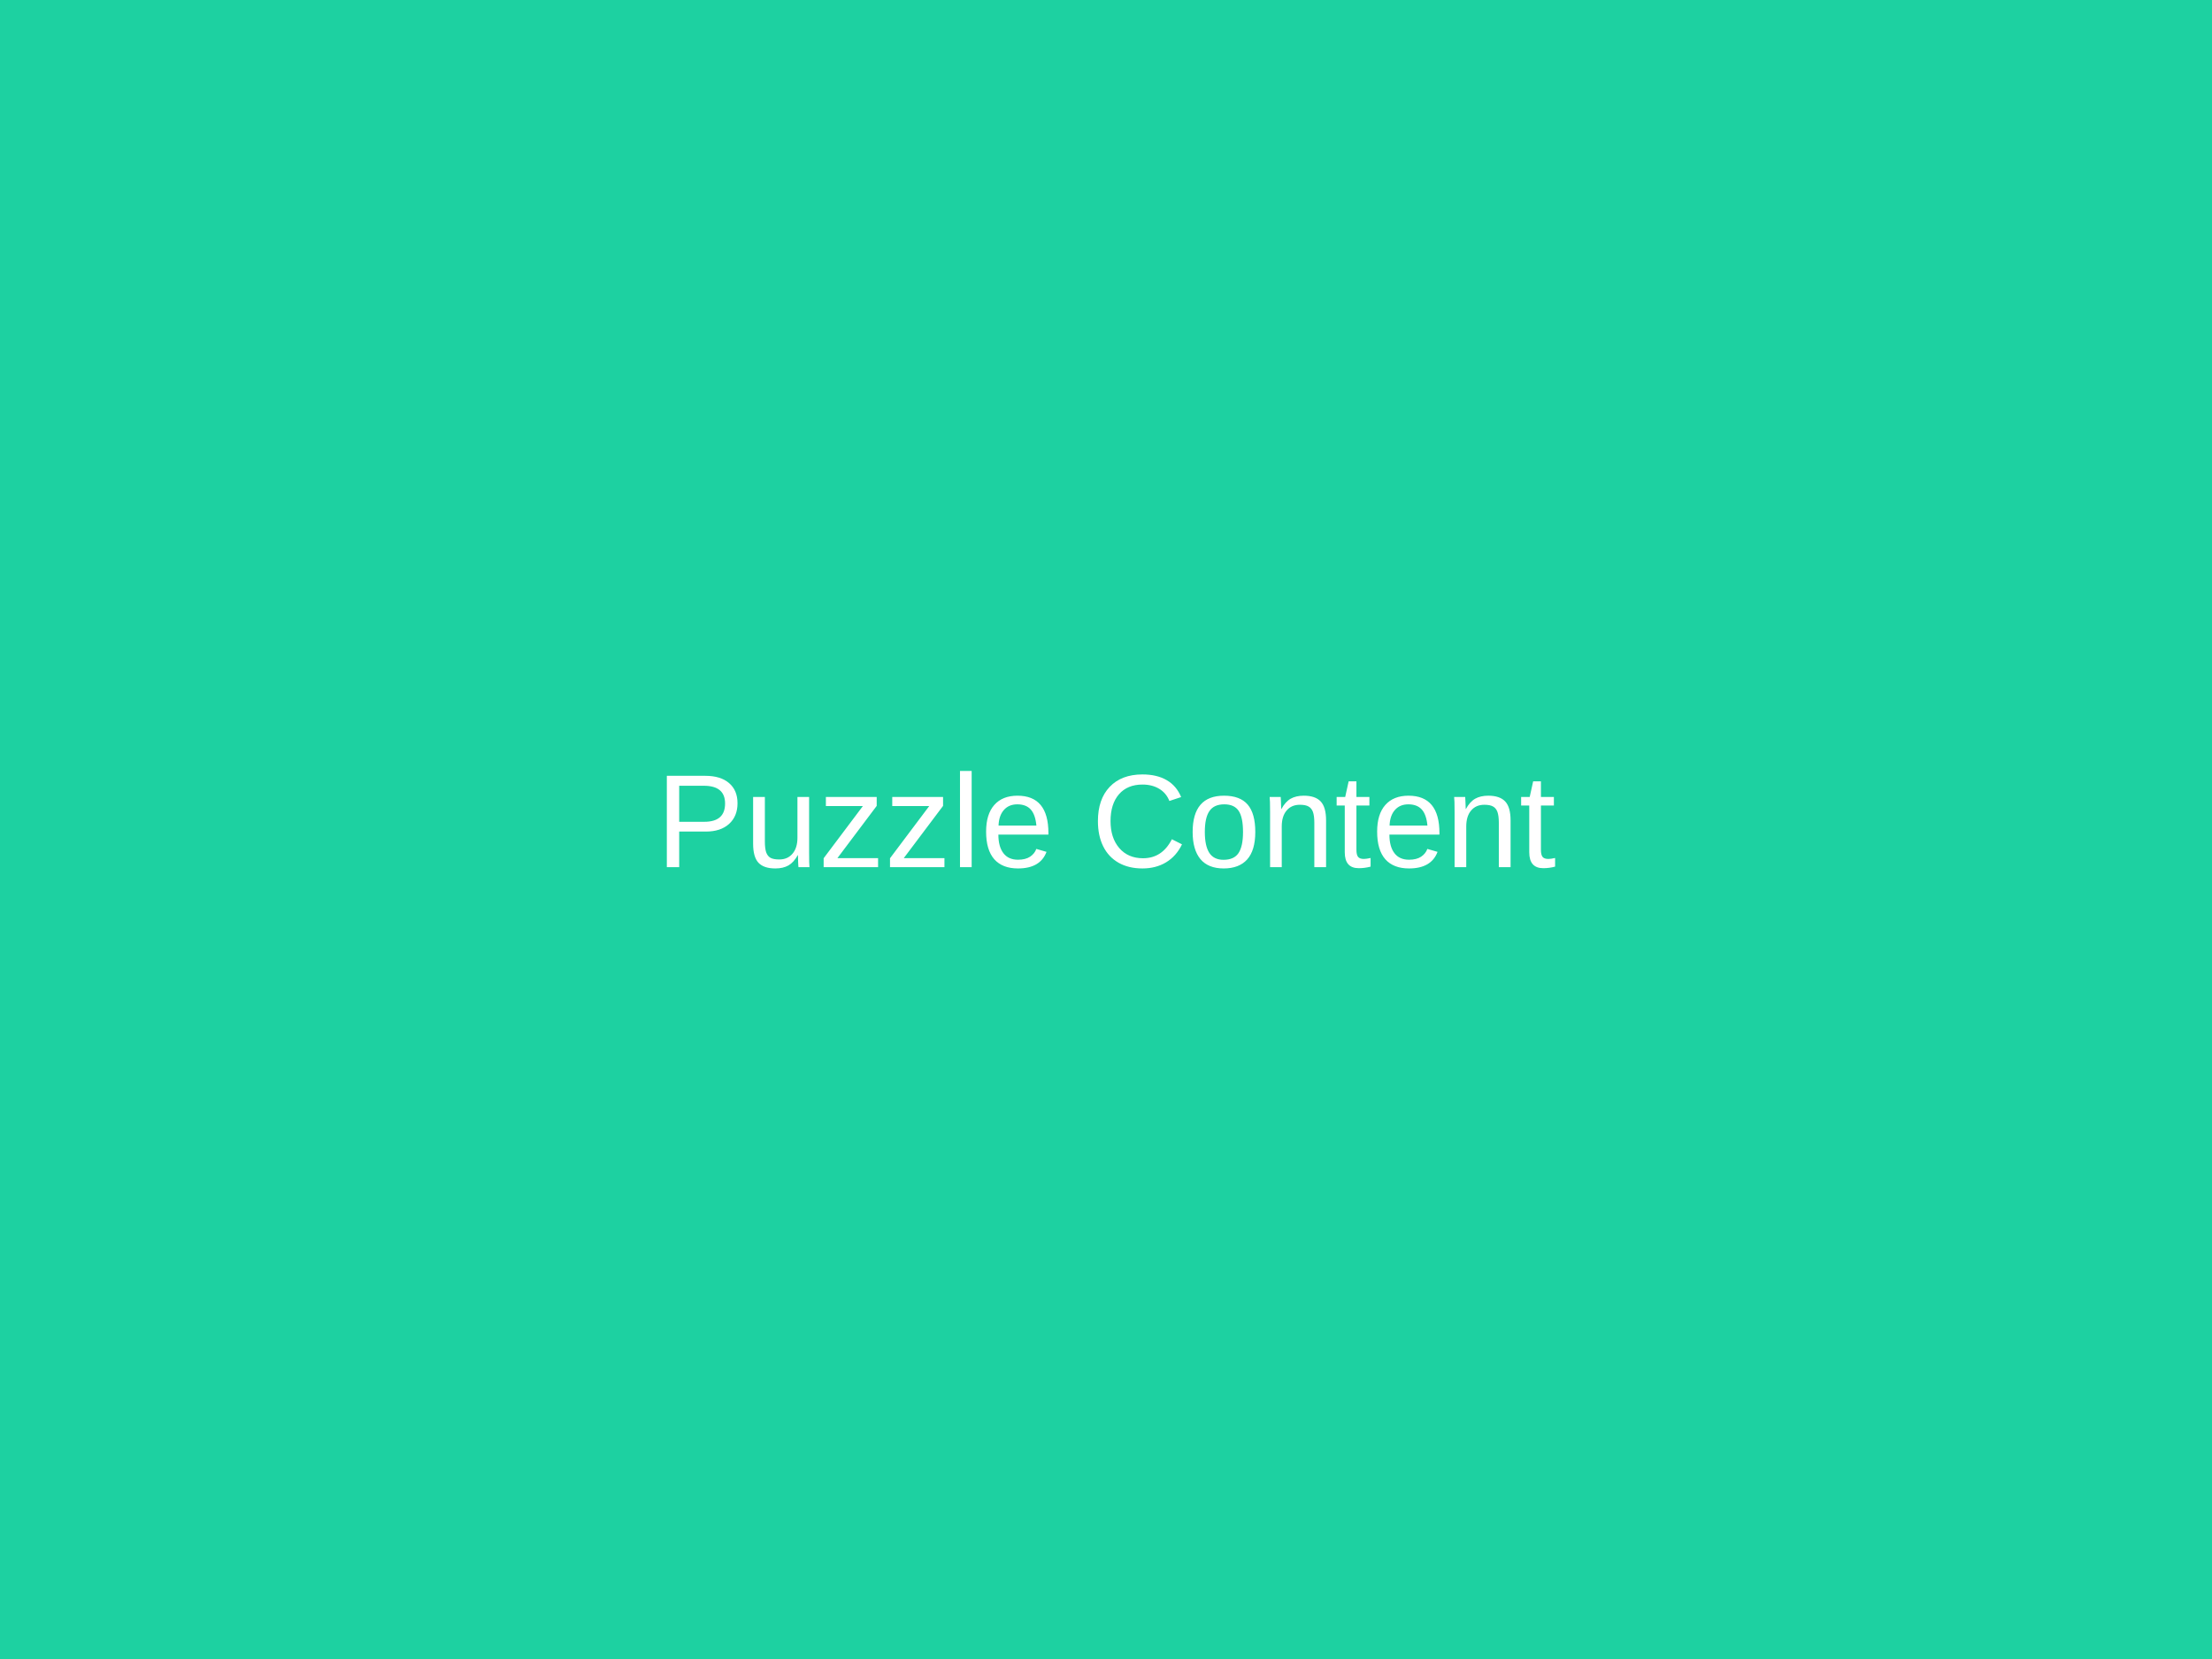
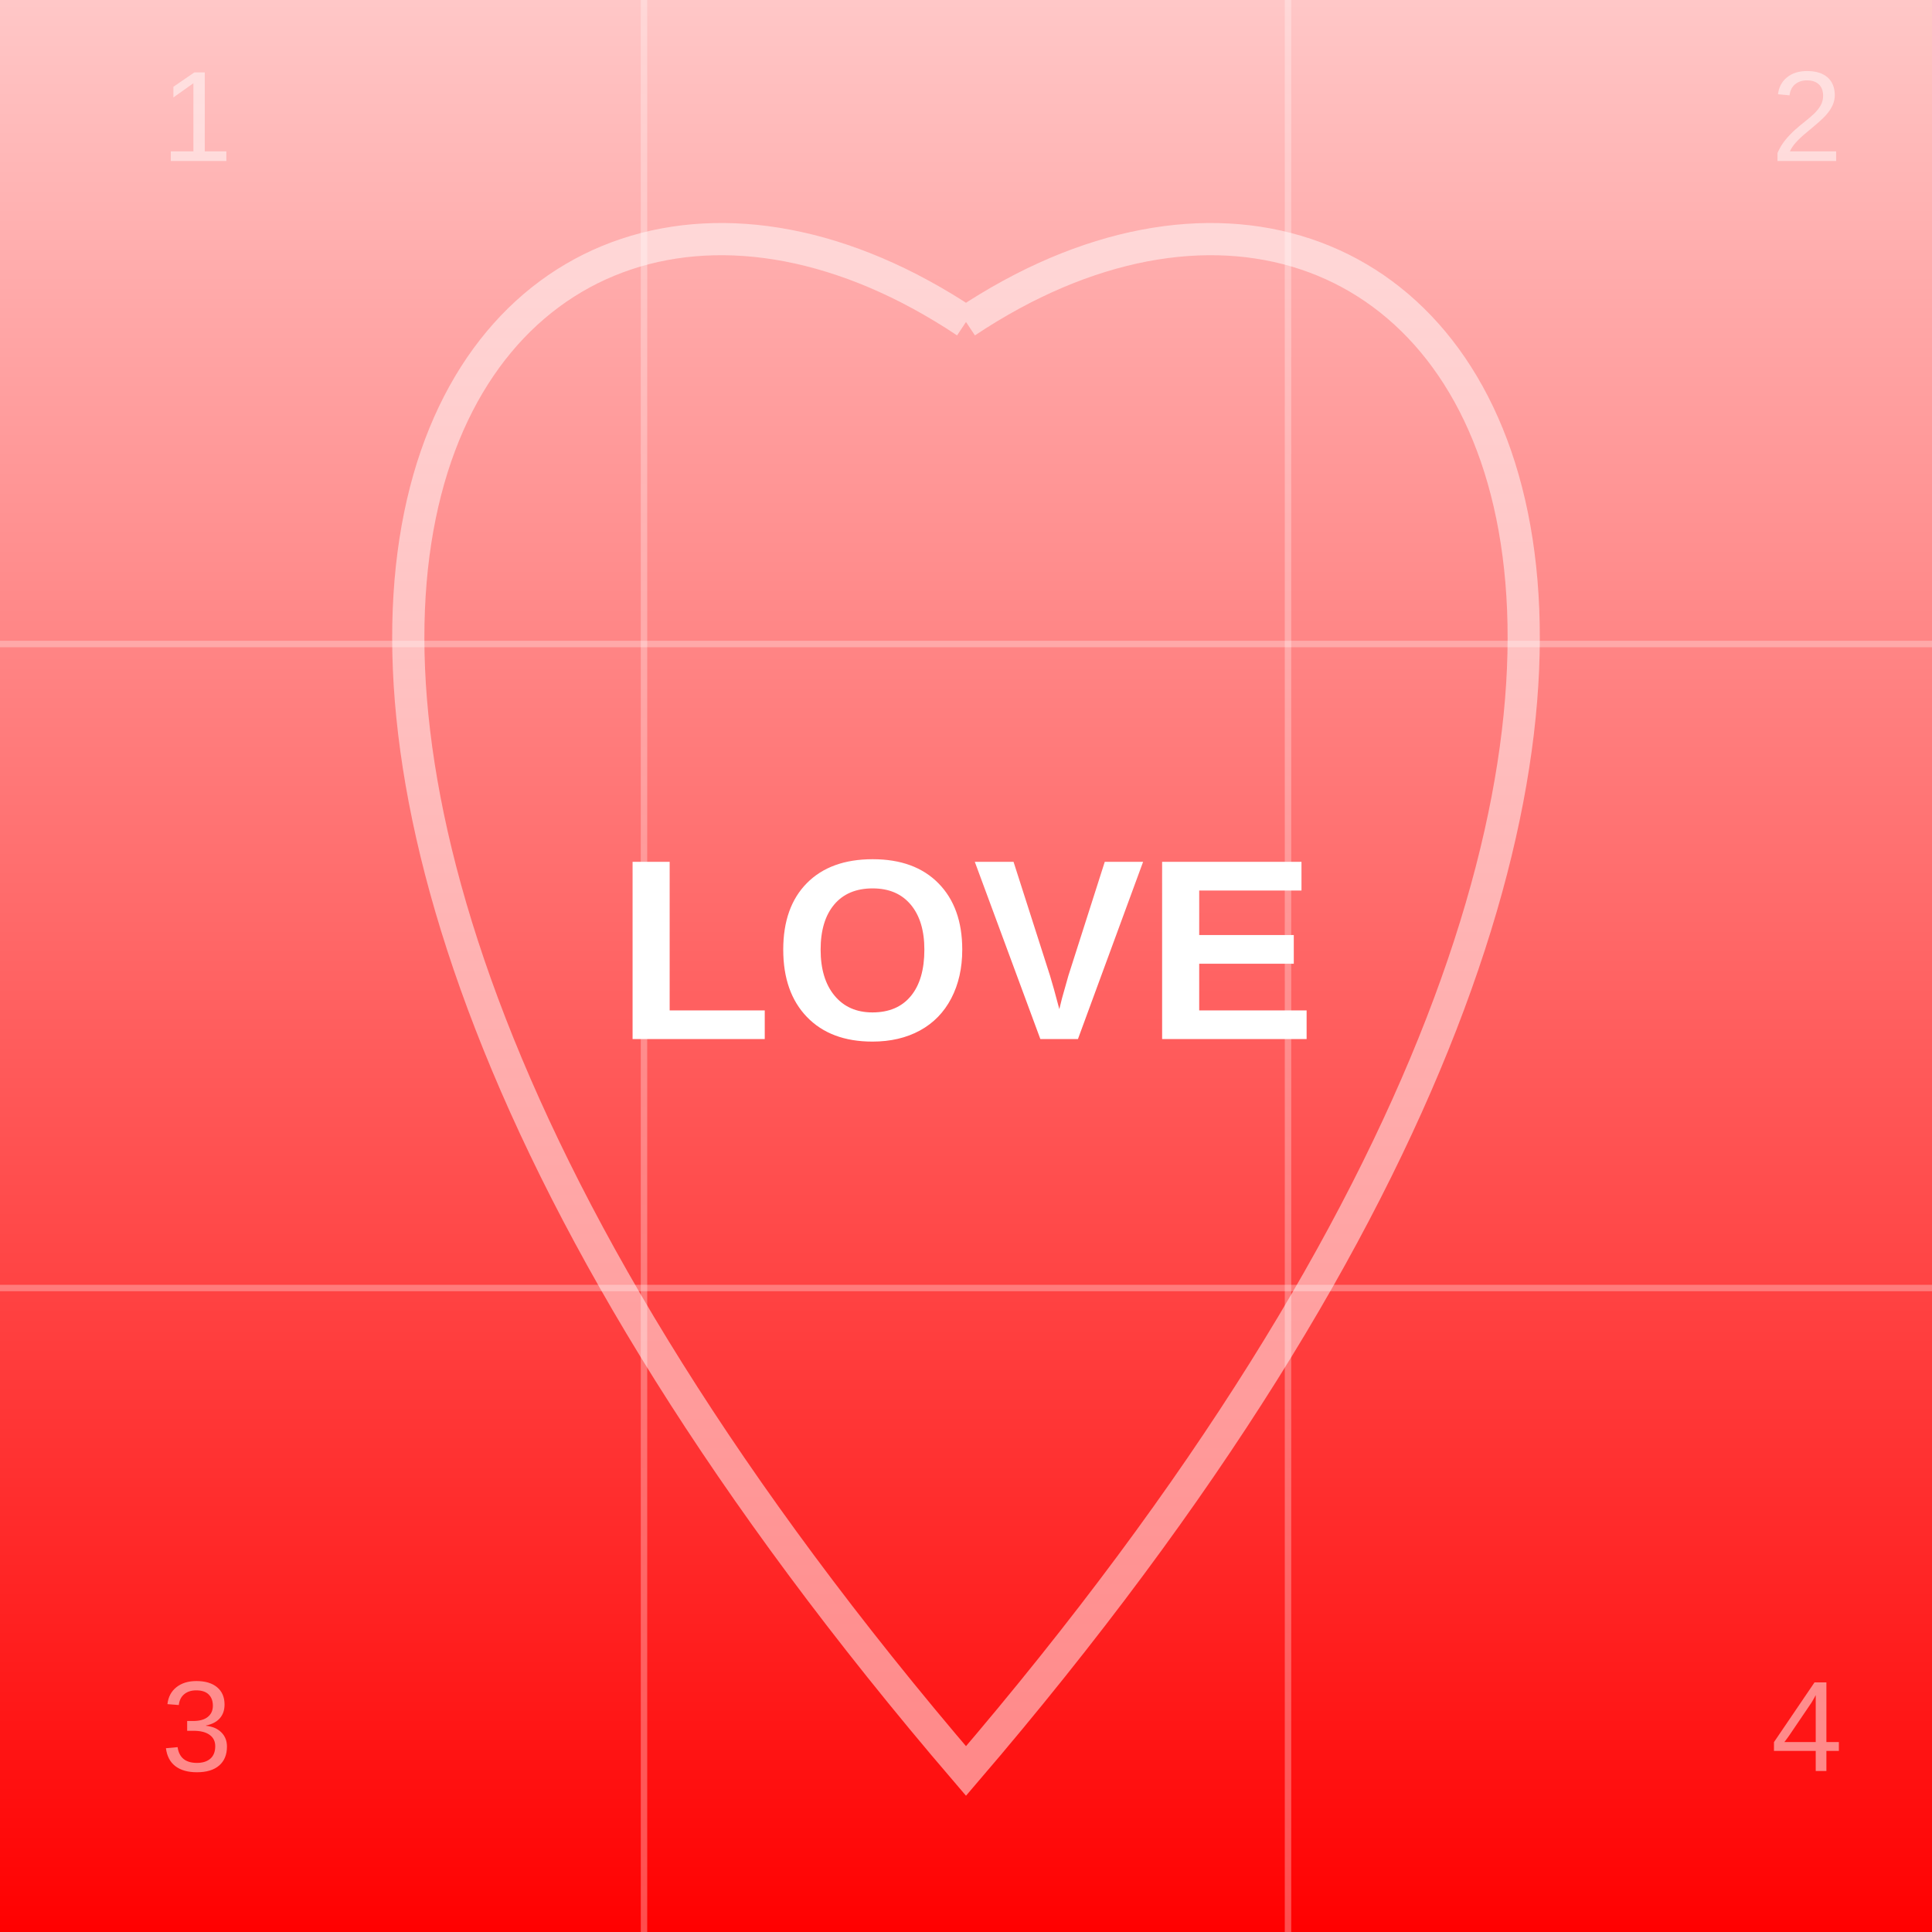
- <svg xmlns="http://www.w3.org/2000/svg" width="400" height="300">
-   <rect width="100%" height="100%" fill="#1dd1a1" />
-   <text x="50%" y="50%" dominant-baseline="middle" text-anchor="middle" font-family="Arial" font-size="24" fill="white">Puzzle Content</text>
+ <svg xmlns="http://www.w3.org/2000/svg" width="600" height="600">
+   <defs>
+     <linearGradient id="grad1" x1="0%" y1="0%" x2="0%" y2="100%">
+       <stop offset="0%" style="stop-color:rgb(255,200,200);stop-opacity:1" />
+       <stop offset="100%" style="stop-color:rgb(255,0,0);stop-opacity:1" />
+     </linearGradient>
+   </defs>
+   <rect width="100%" height="100%" fill="url(#grad1)" />
+   <path d="M300,100 C150,0 0,200 300,550 C600,200 450,0 300,100" fill="none" stroke="white" stroke-width="10" opacity="0.5" />
+   <text x="50" y="50" font-family="Arial" font-size="40" fill="white" opacity="0.5">1</text>
+   <text x="550" y="50" font-family="Arial" font-size="40" fill="white" opacity="0.5">2</text>
+   <text x="50" y="550" font-family="Arial" font-size="40" fill="white" opacity="0.5">3</text>
+   <text x="550" y="550" font-family="Arial" font-size="40" fill="white" opacity="0.5">4</text>
+   <text x="50%" y="50%" dominant-baseline="middle" text-anchor="middle" font-family="Arial" font-size="80" fill="white" font-weight="bold">LOVE</text>
+   <line x1="200" y1="0" x2="200" y2="600" stroke="white" stroke-width="2" opacity="0.3" />
+   <line x1="400" y1="0" x2="400" y2="600" stroke="white" stroke-width="2" opacity="0.3" />
+   <line x1="0" y1="200" x2="600" y2="200" stroke="white" stroke-width="2" opacity="0.3" />
+   <line x1="0" y1="400" x2="600" y2="400" stroke="white" stroke-width="2" opacity="0.3" />
</svg>
